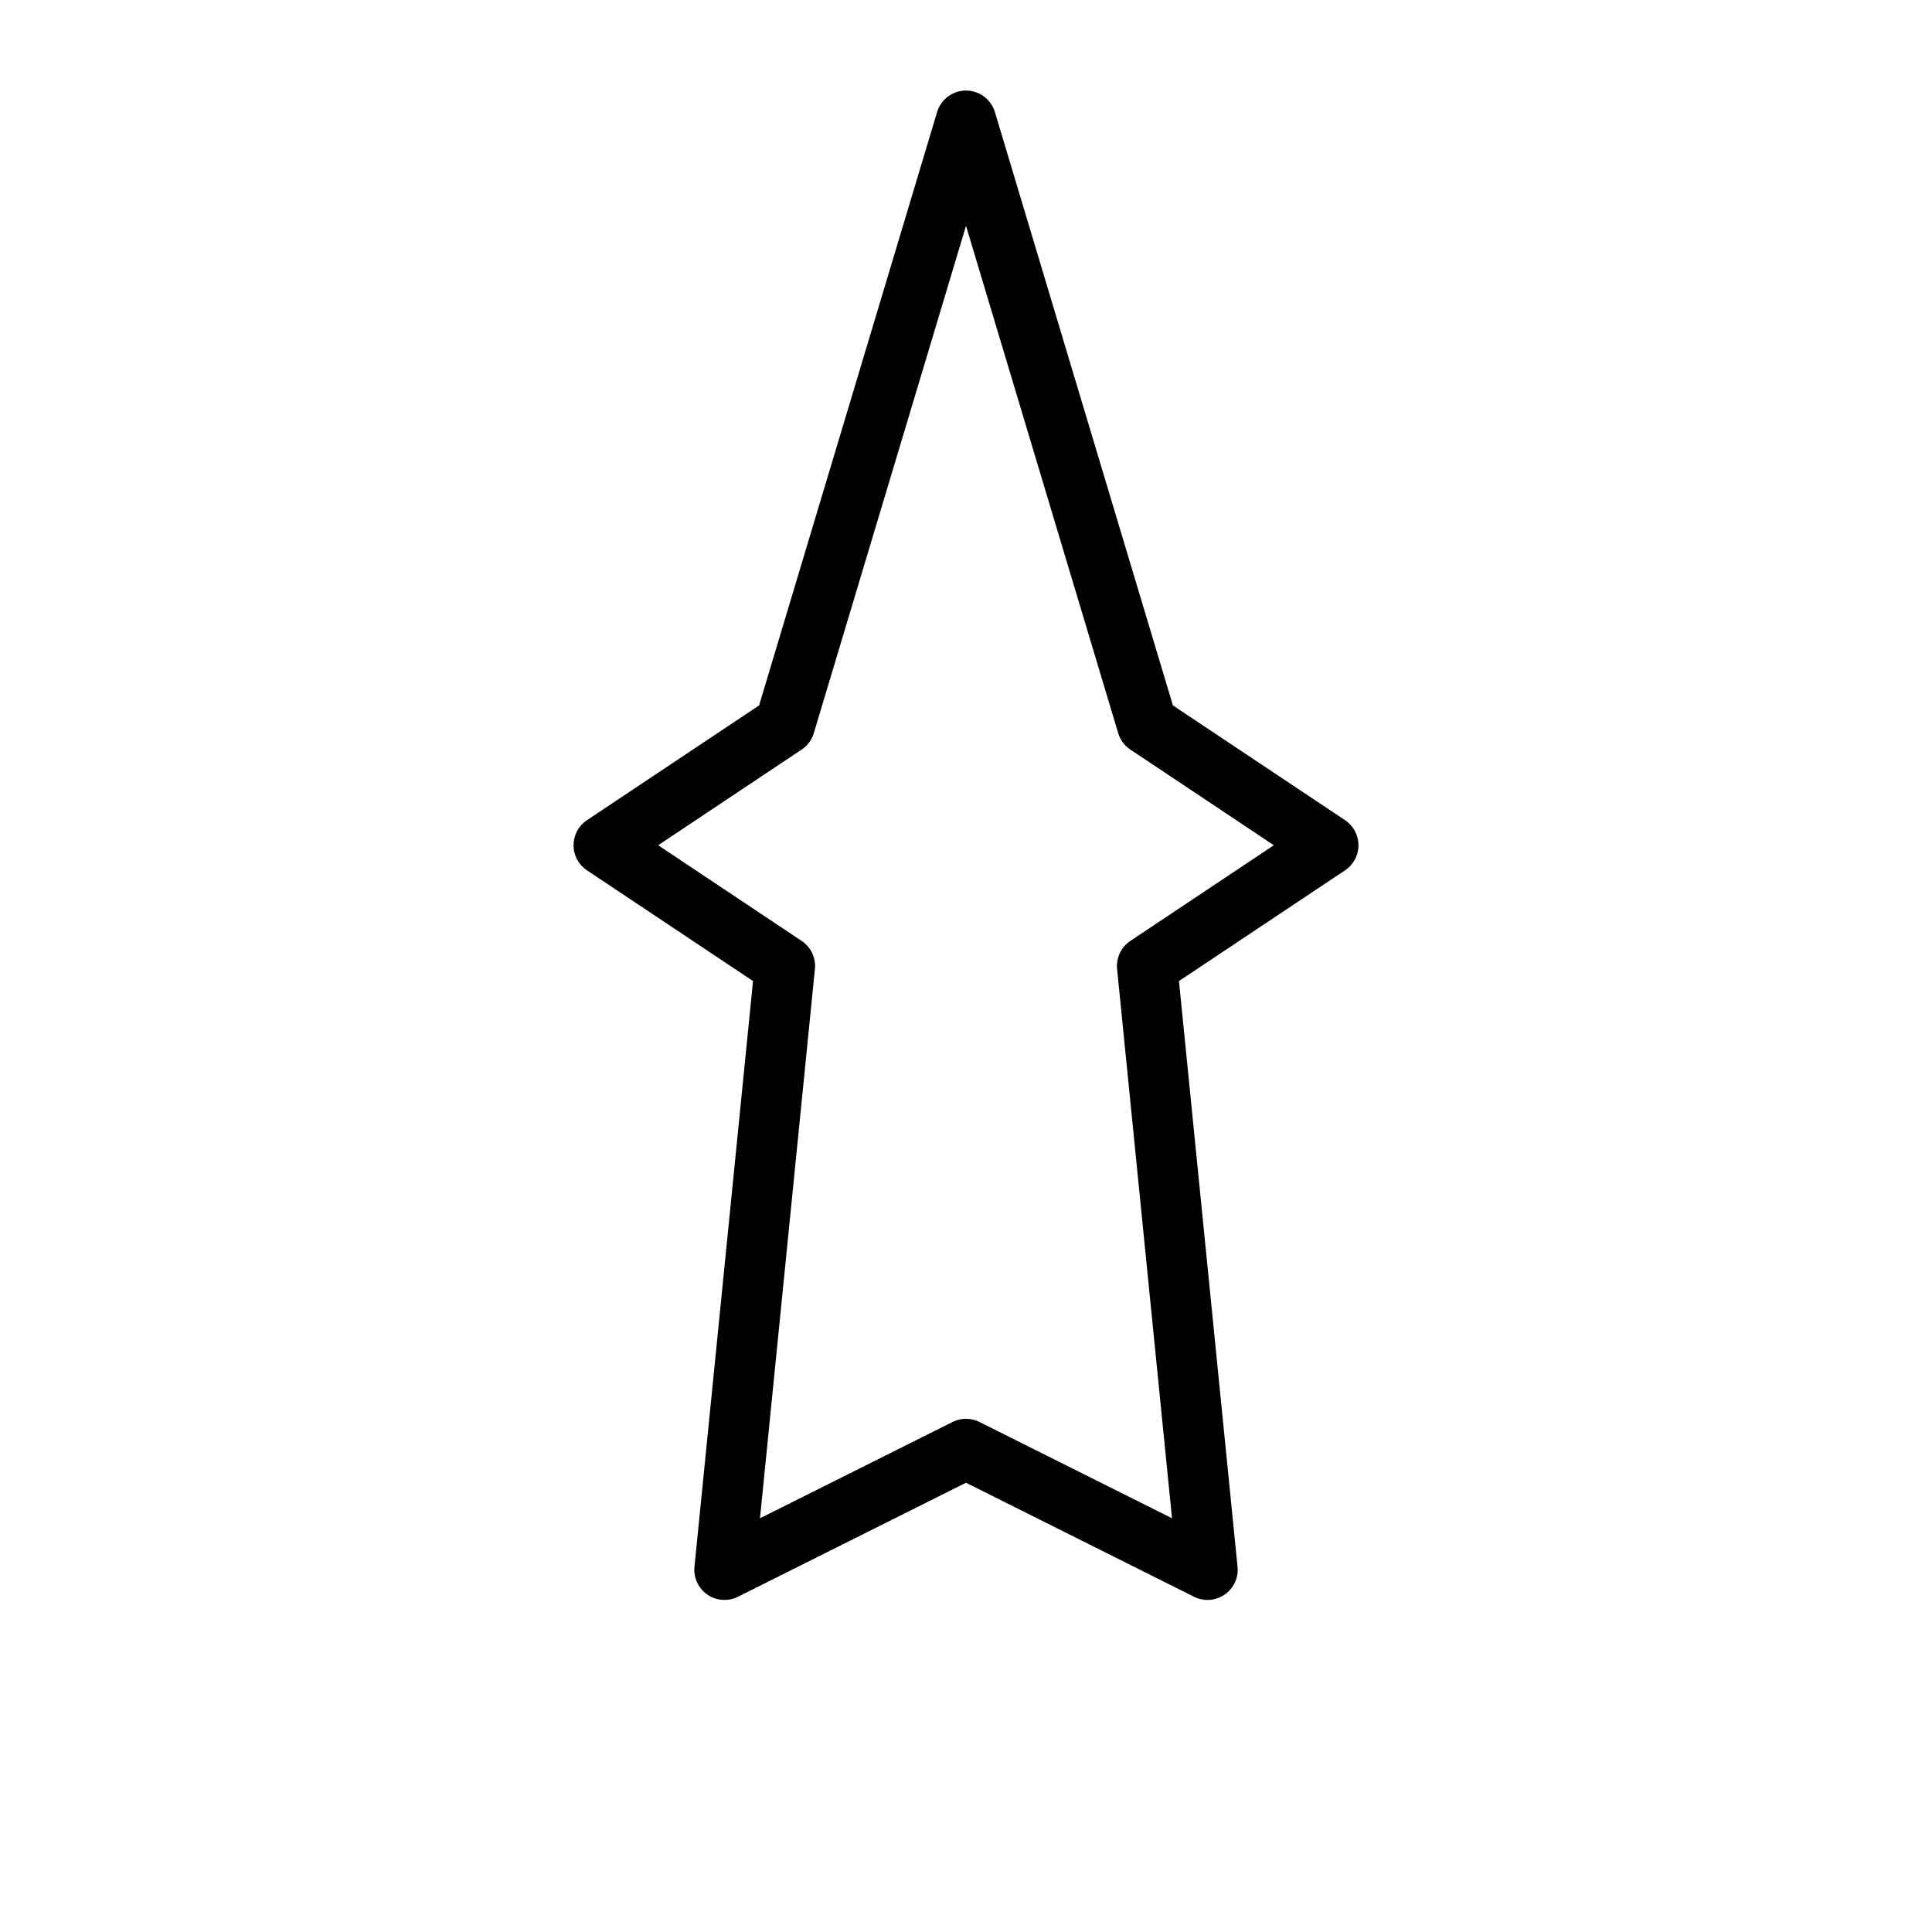
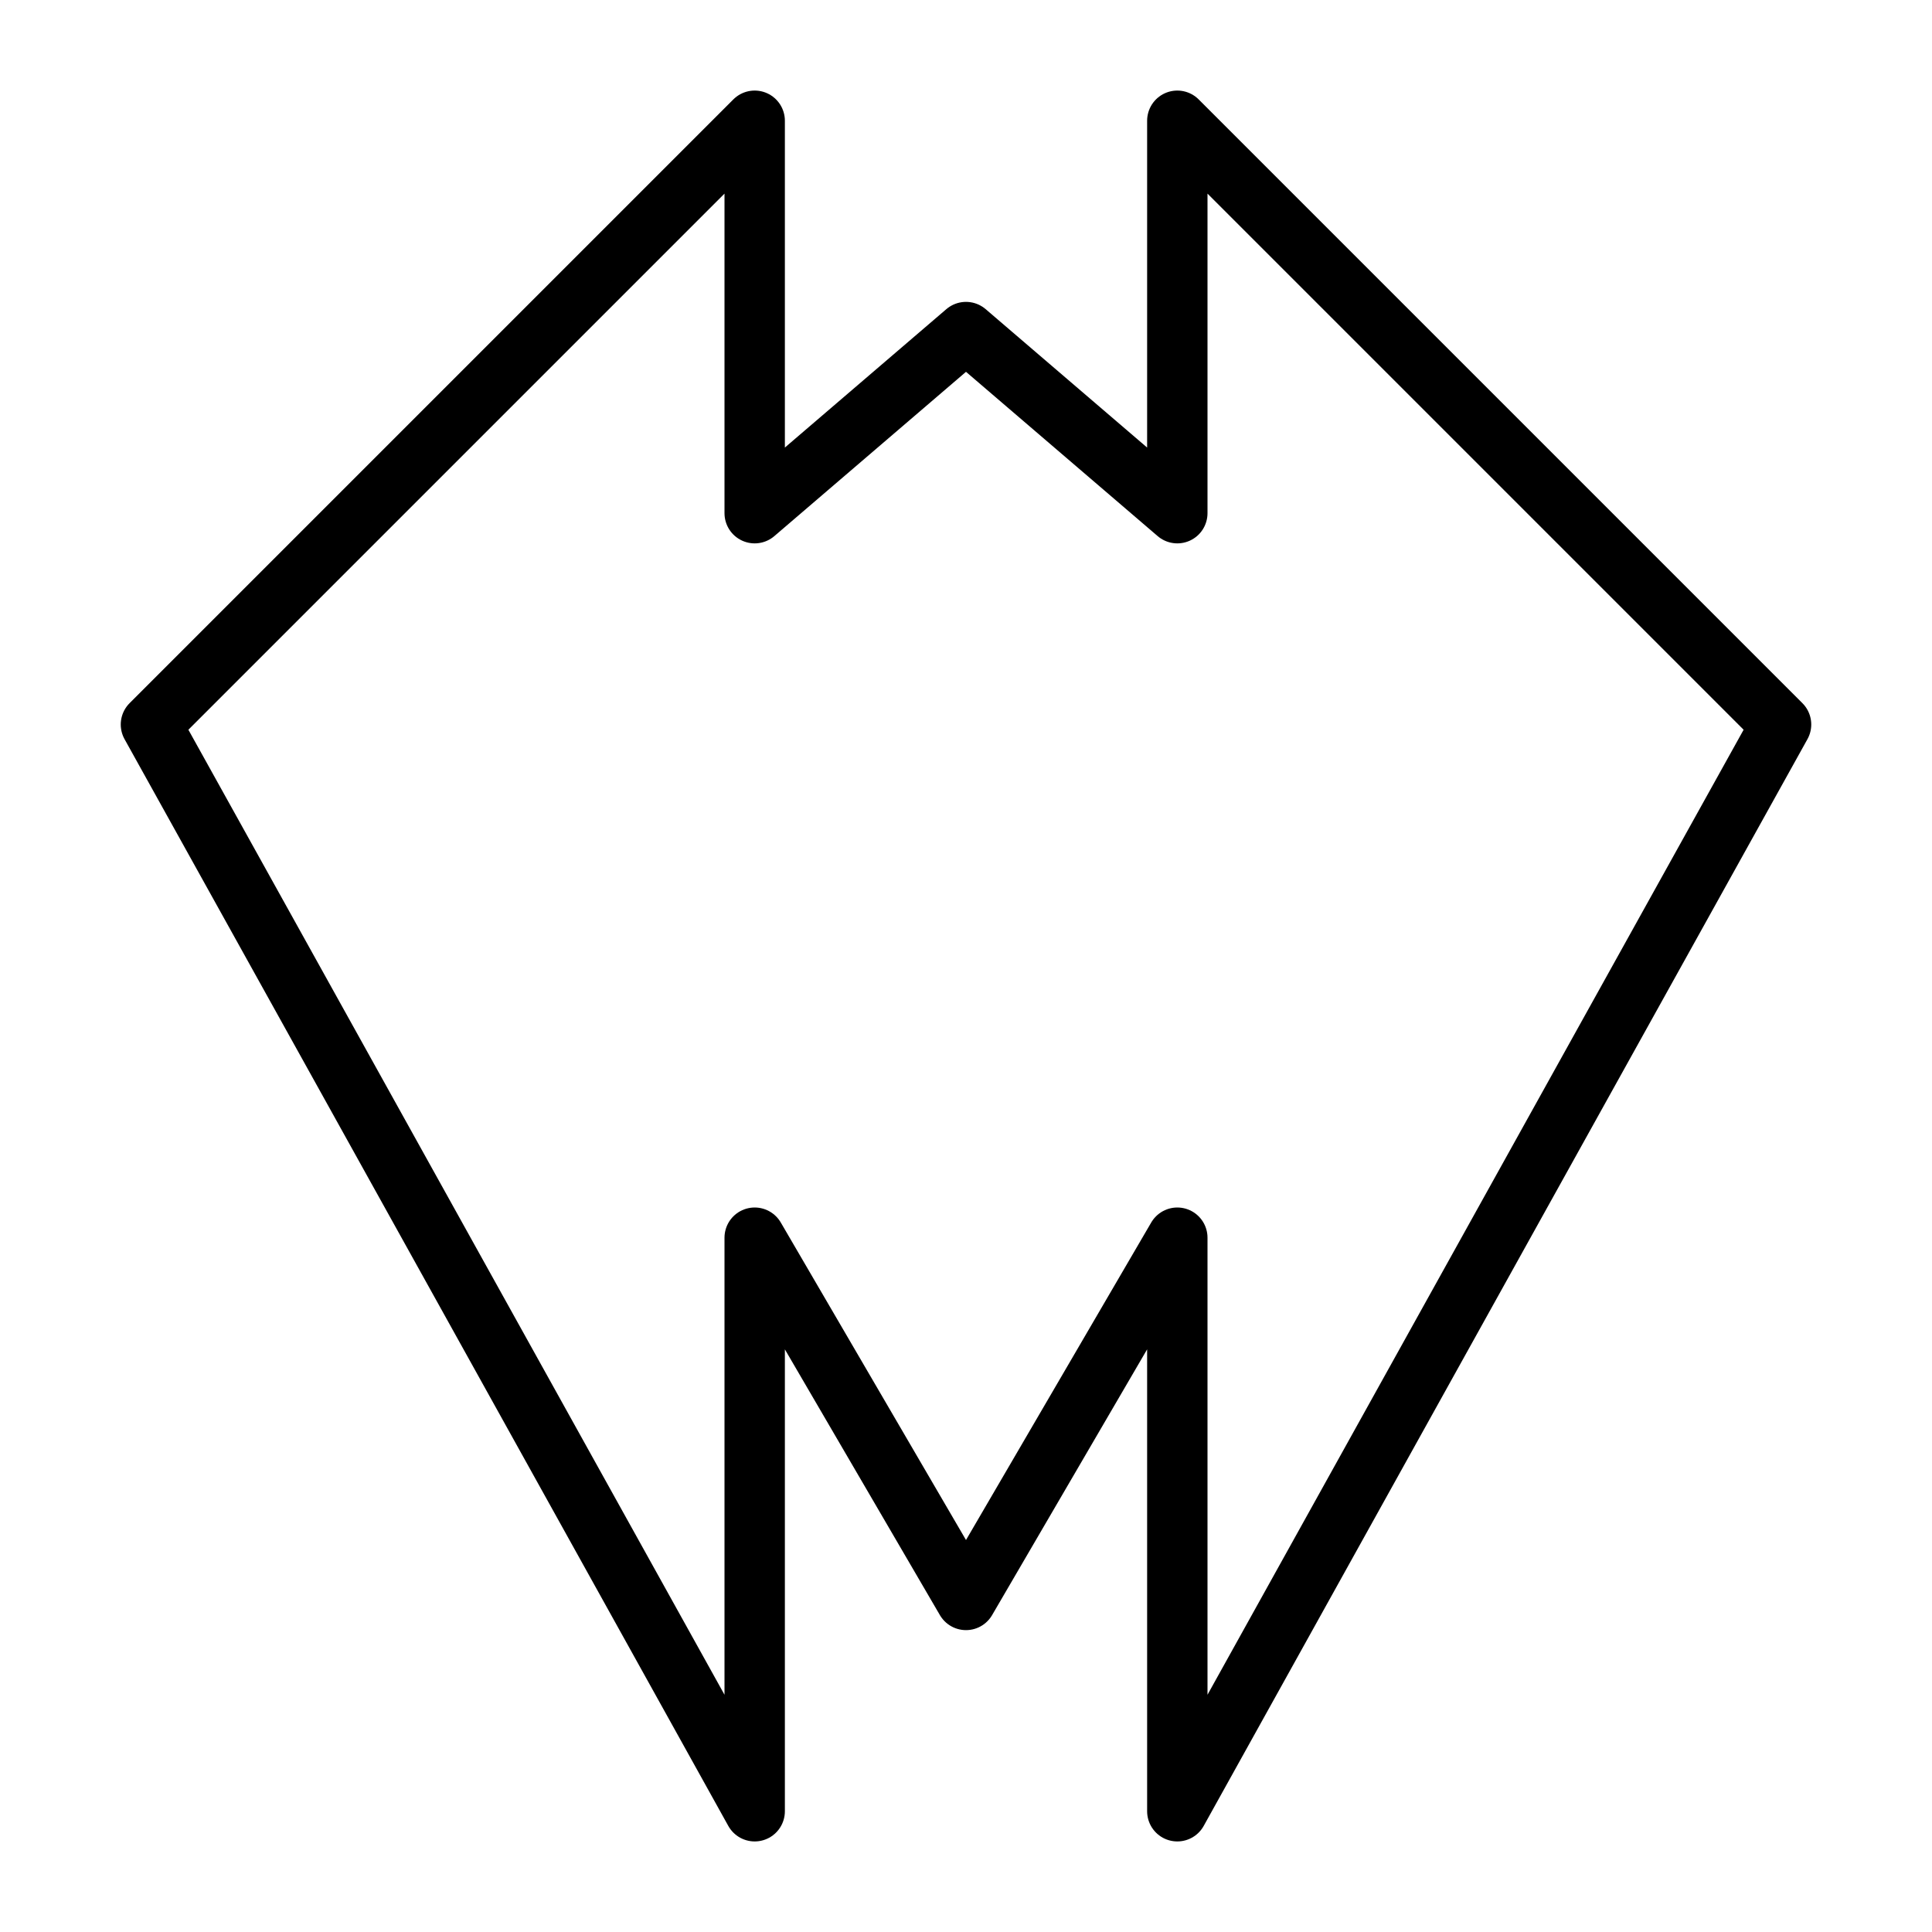
<svg xmlns="http://www.w3.org/2000/svg" viewBox="0 0 64 64" fill="none" stroke="currentColor" stroke-width="2" stroke-linecap="round" stroke-linejoin="round">
-   <path d="M32 4 L38 24 L44 28 L38 32 L40 52 L32 48 L24 52 L26 32 L20 28 L26 24 Z" />
+   <path d="M25 4 L25 17 L32 11 L39 17 L39 4 L59 24 L39 60 L39 41 L32 53 L25 41 L25 60 L5 24 Z" />
</svg>
